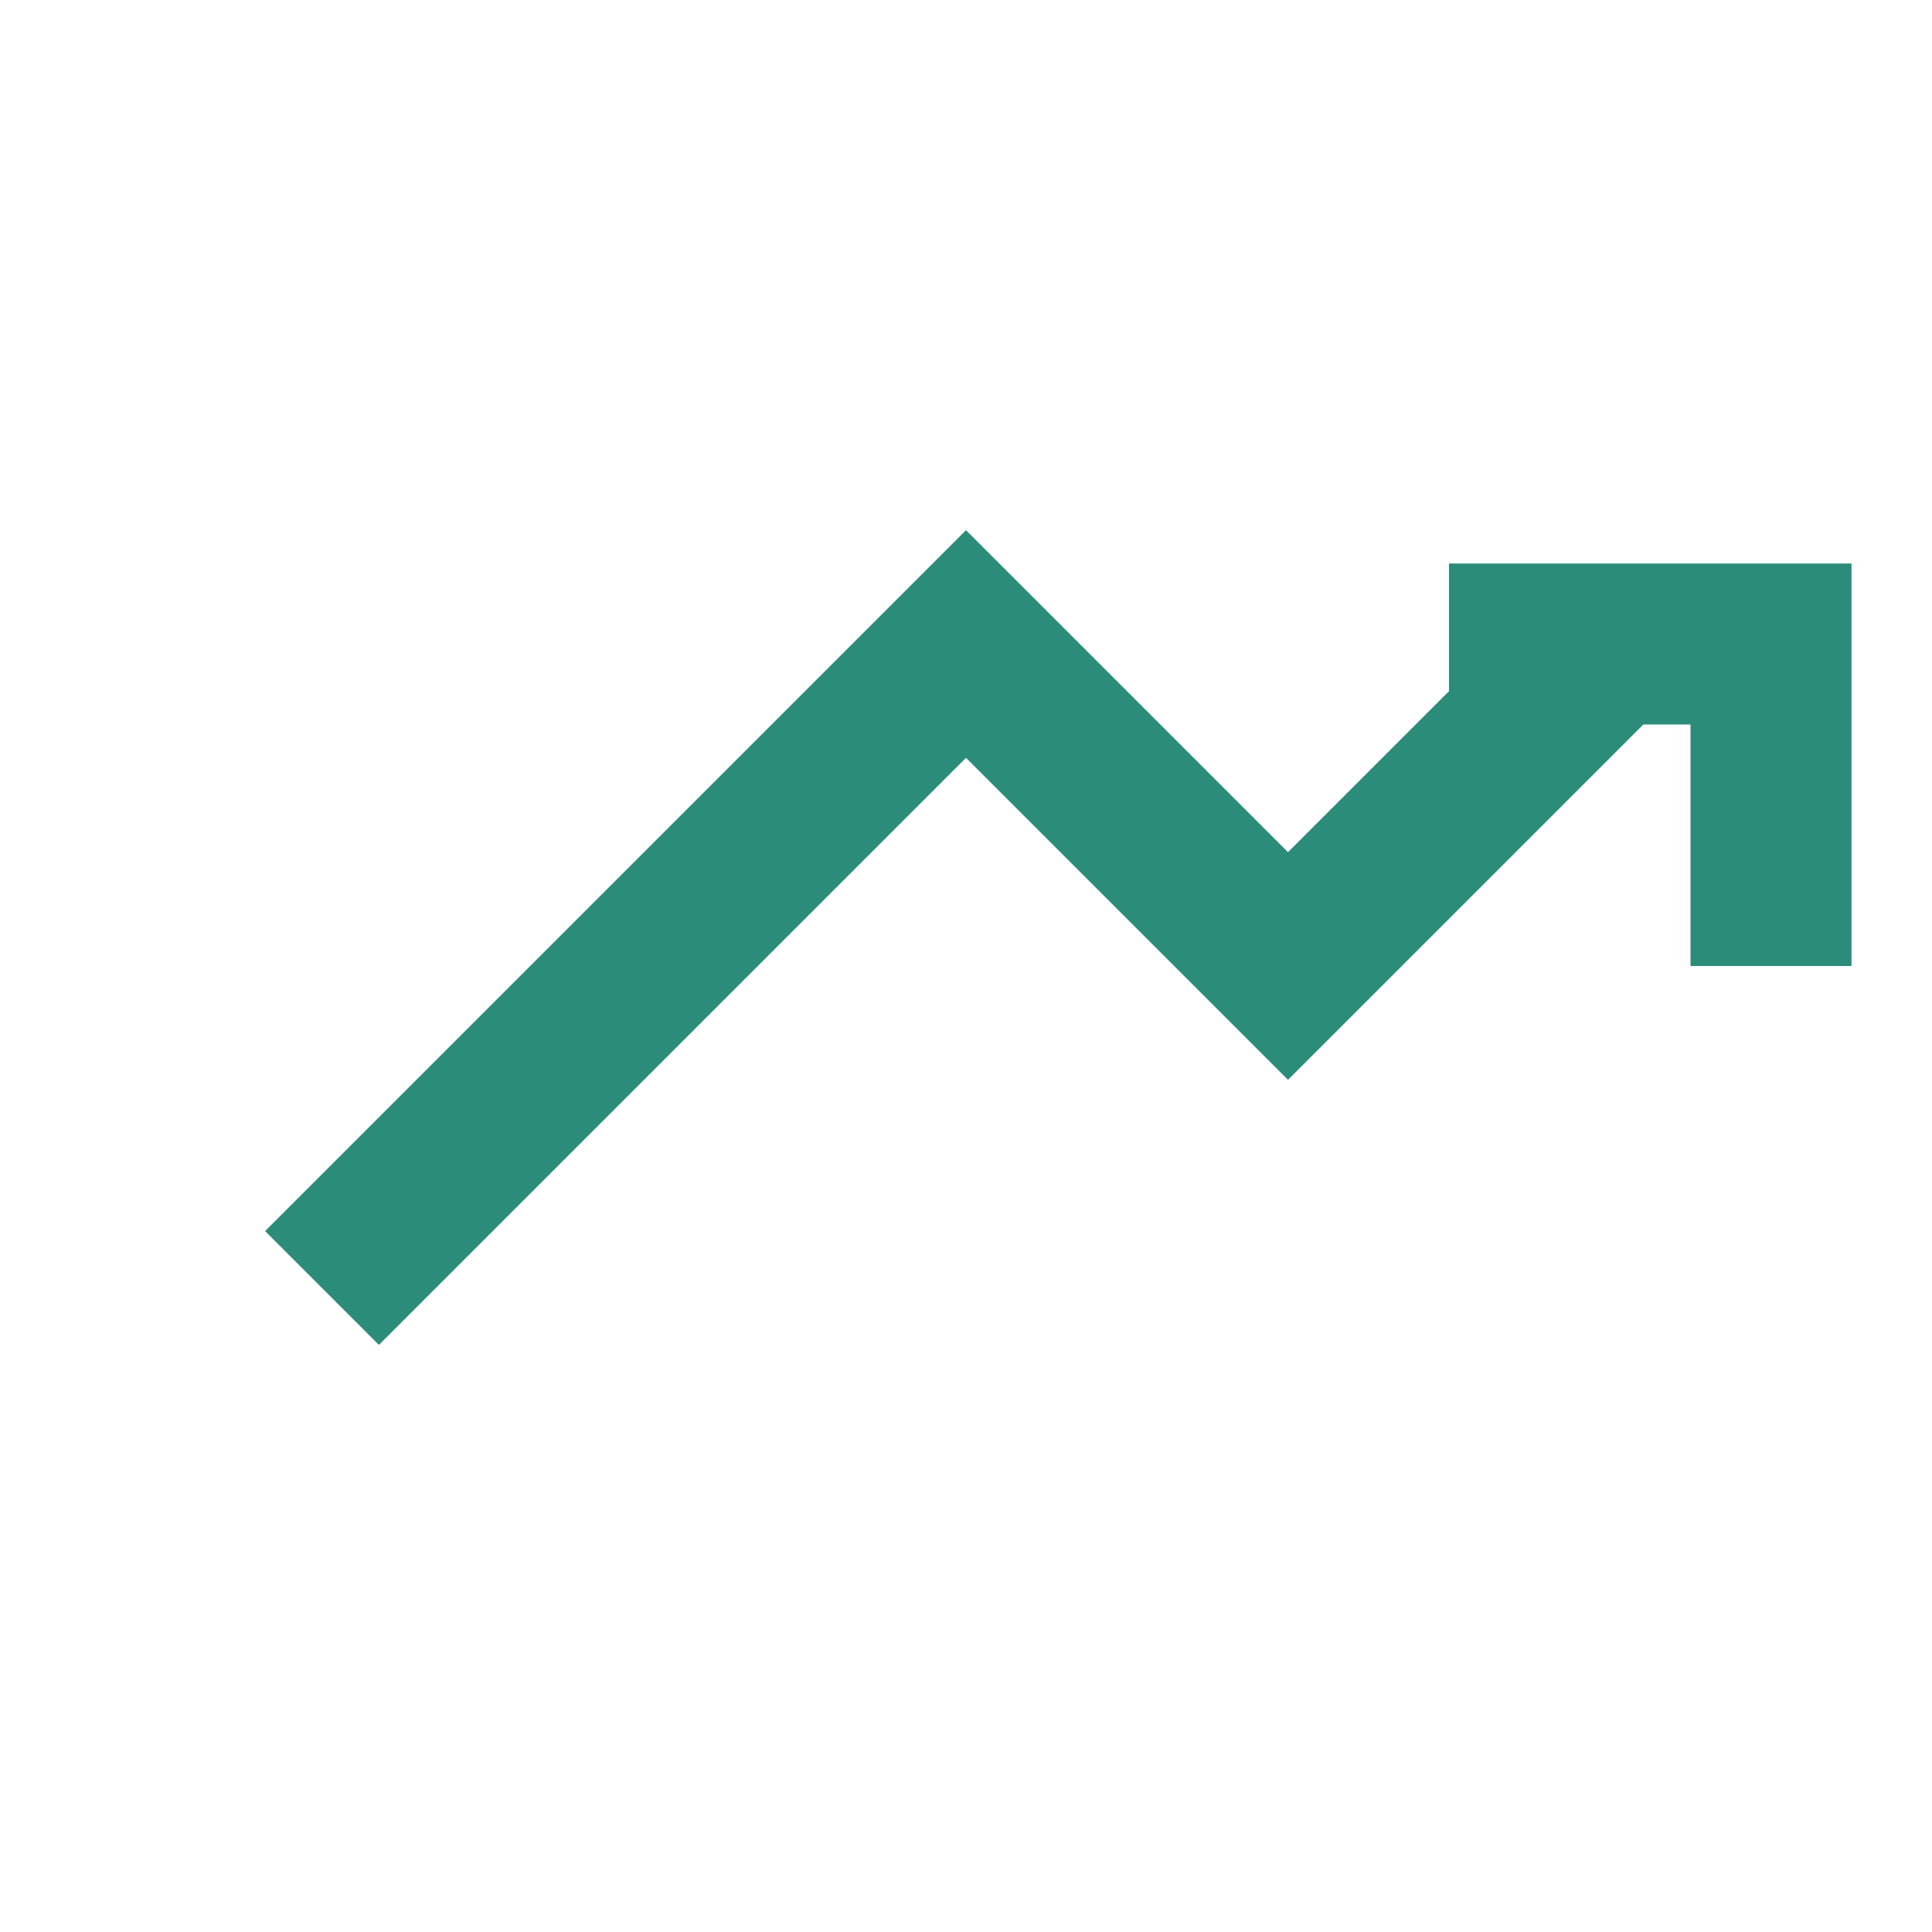
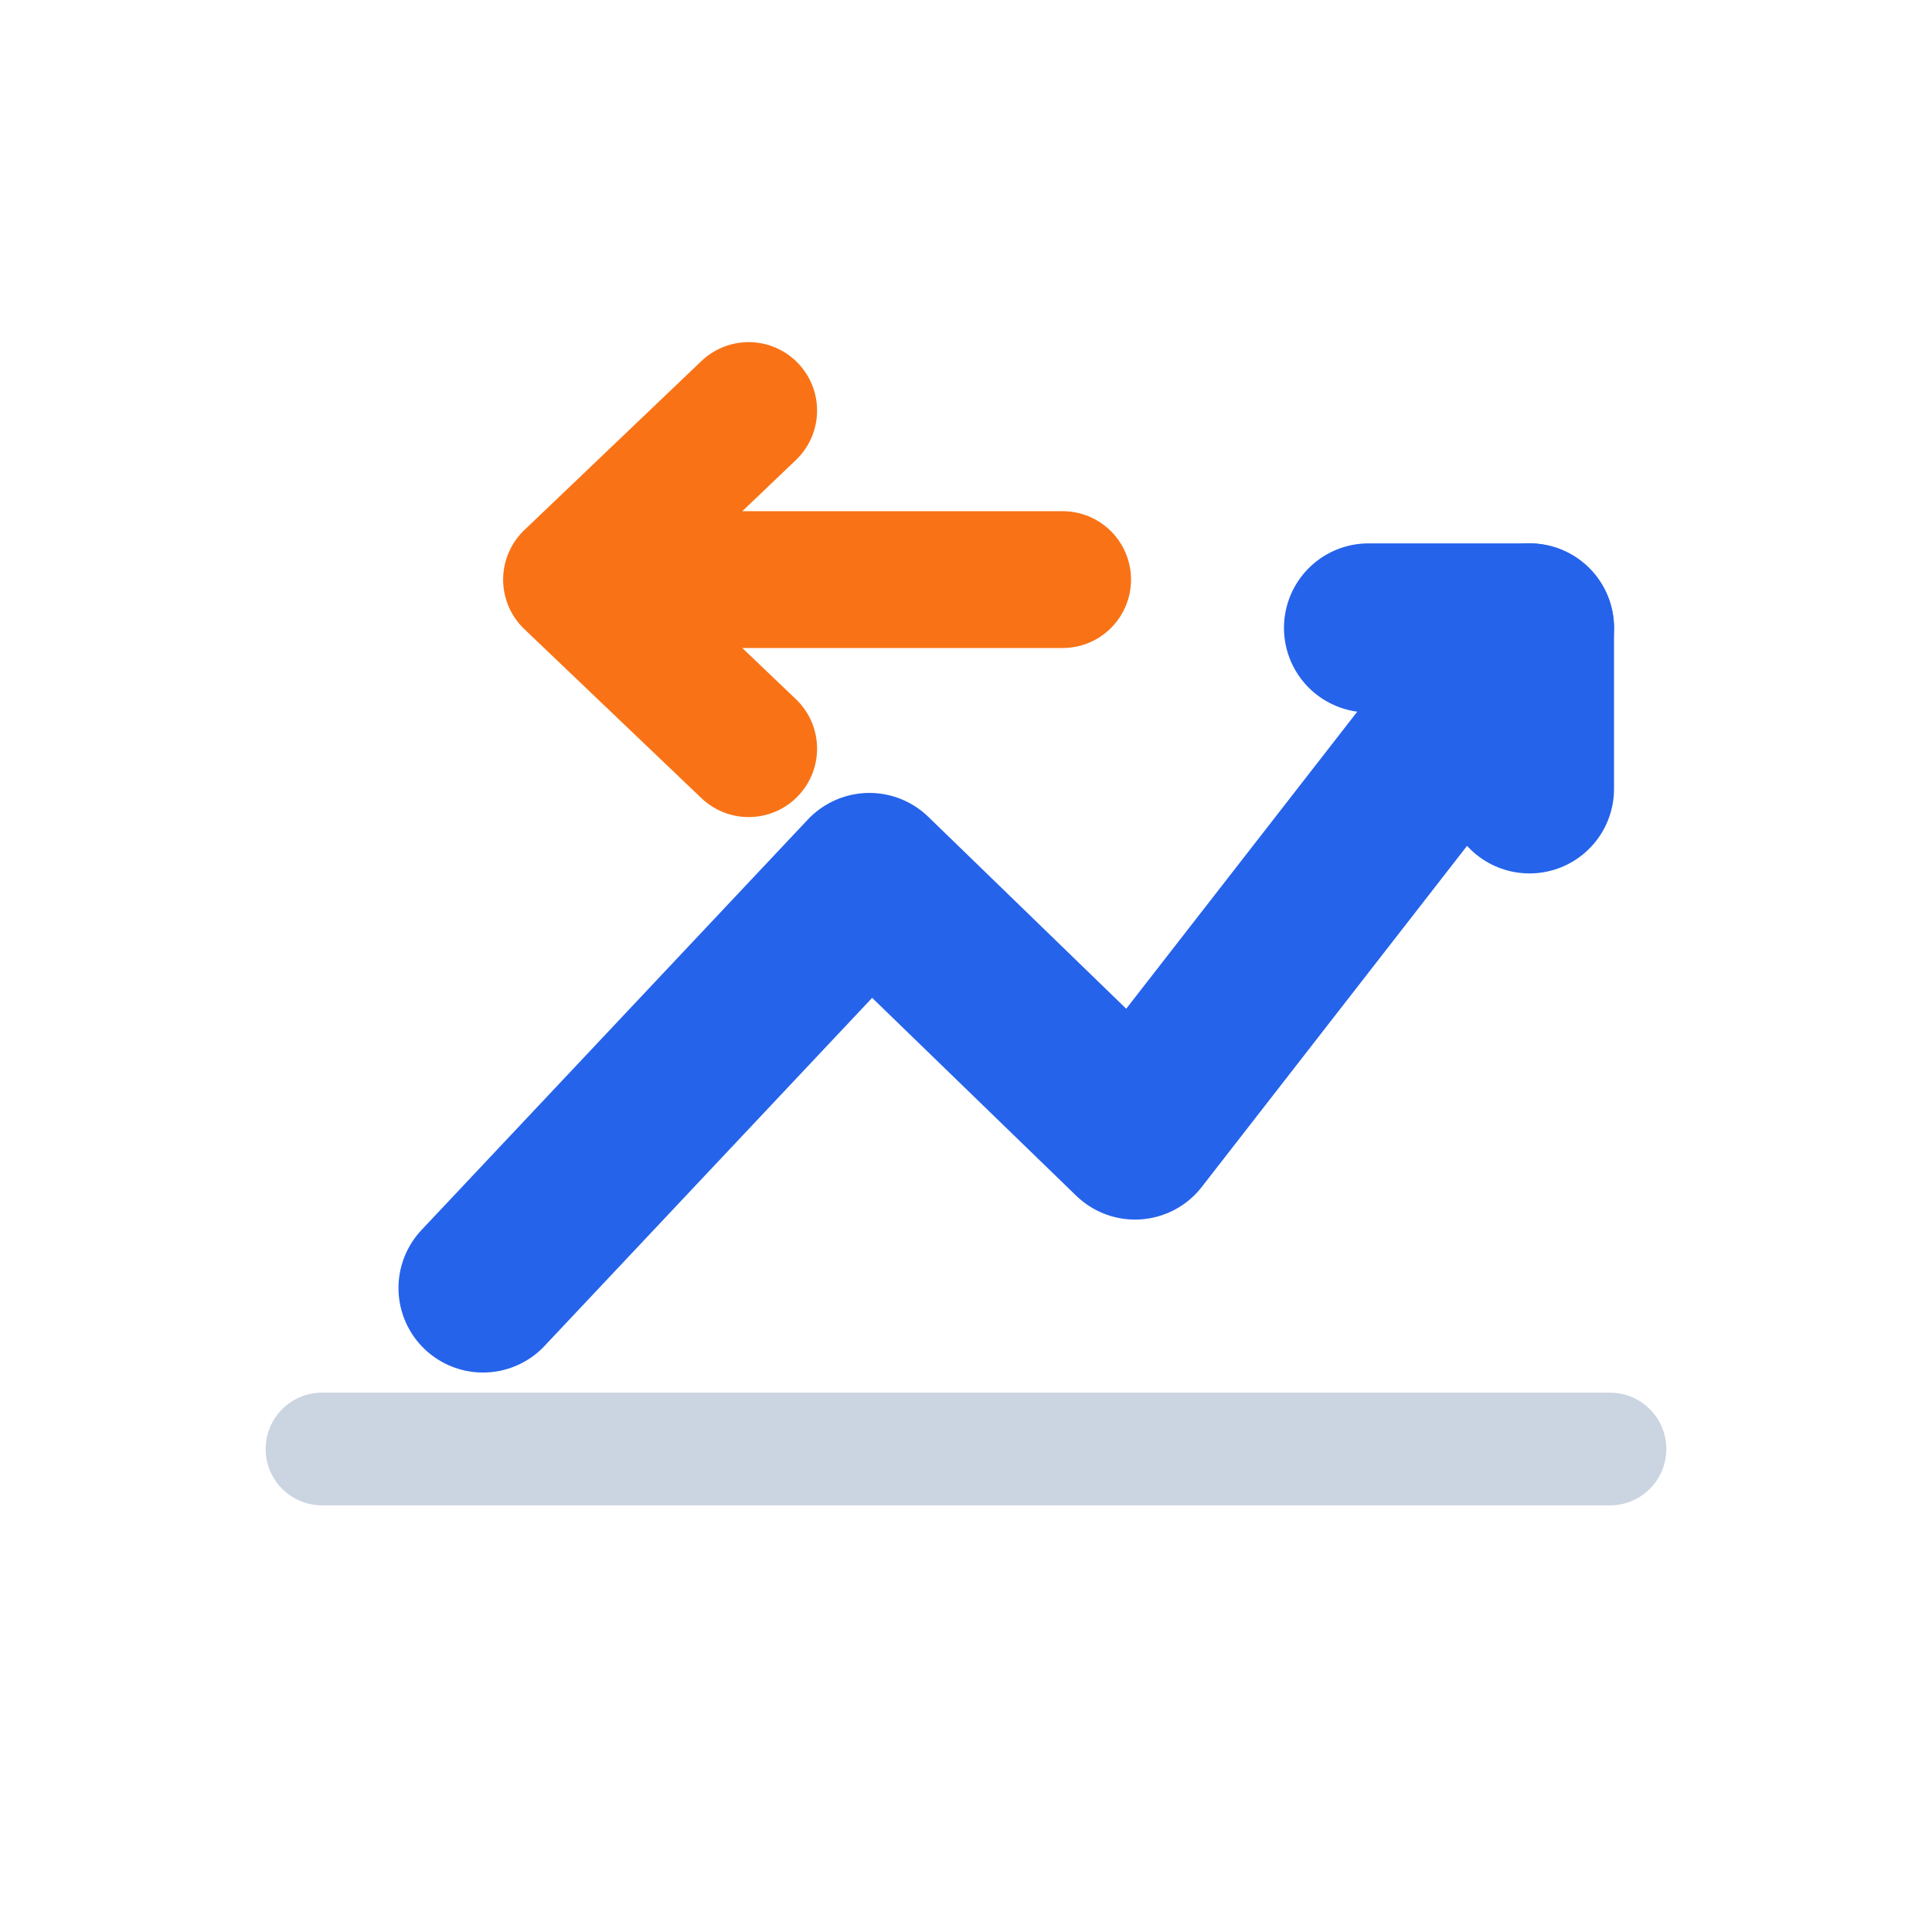
<svg xmlns="http://www.w3.org/2000/svg" width="24" height="24" viewBox="0 0 24 24">
-   <path d="M4 16l8-8 4 4 4-4" stroke="#2C8C7A" stroke-width="2" fill="none" />
-   <path d="M18 8h4v4" stroke="#2C8C7A" stroke-width="2" fill="none" />
+   <path d="M4 18h16" stroke="#CBD5E1" stroke-width="1.4" stroke-linecap="round" />
+   <path d="M6 16l4.8-5.1 3.3 3.2L19 7.8" fill="none" stroke="#2563EB" stroke-width="2.1" stroke-linecap="round" stroke-linejoin="round" />
+   <path d="M17 7.8h2v2" fill="none" stroke="#2563EB" stroke-width="2.1" stroke-linecap="round" stroke-linejoin="round" />
+   <path d="M7.1 7.2l2.2-2.1M7.1 7.2l2.2 2.1M7.1 7.2h6.1" fill="none" stroke="#F97316" stroke-width="1.7" stroke-linecap="round" stroke-linejoin="round" />
</svg>
